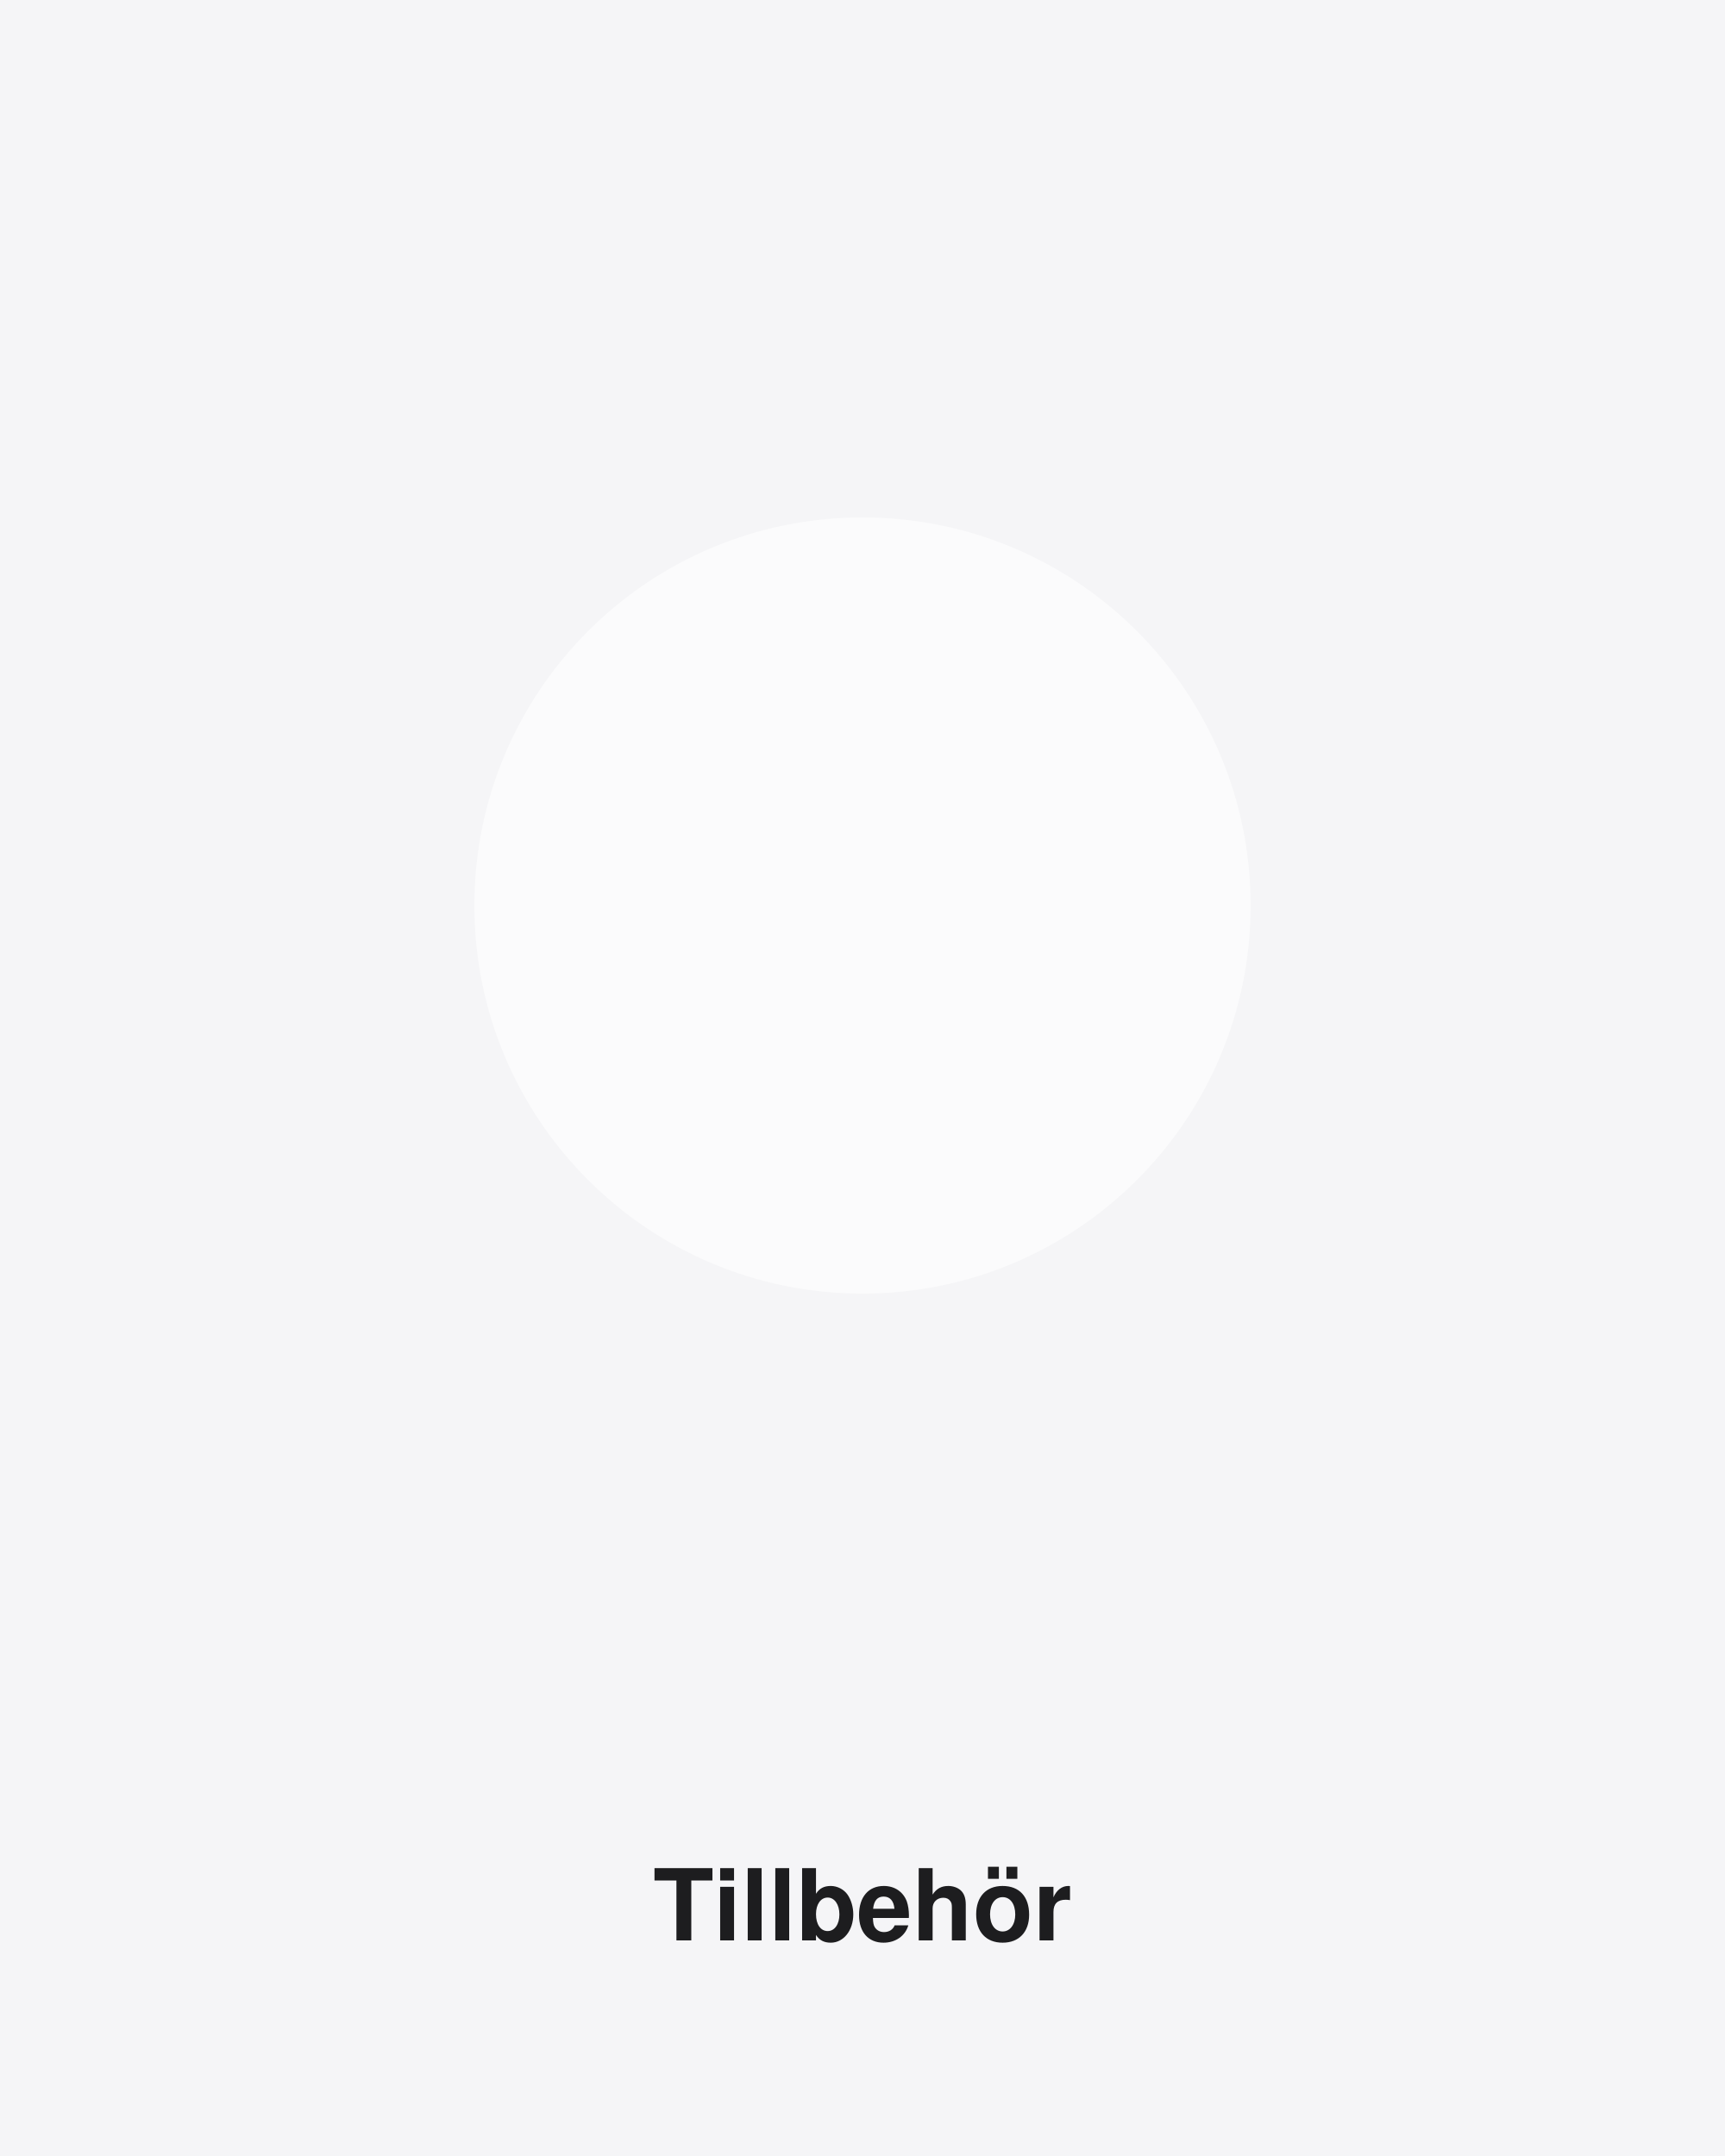
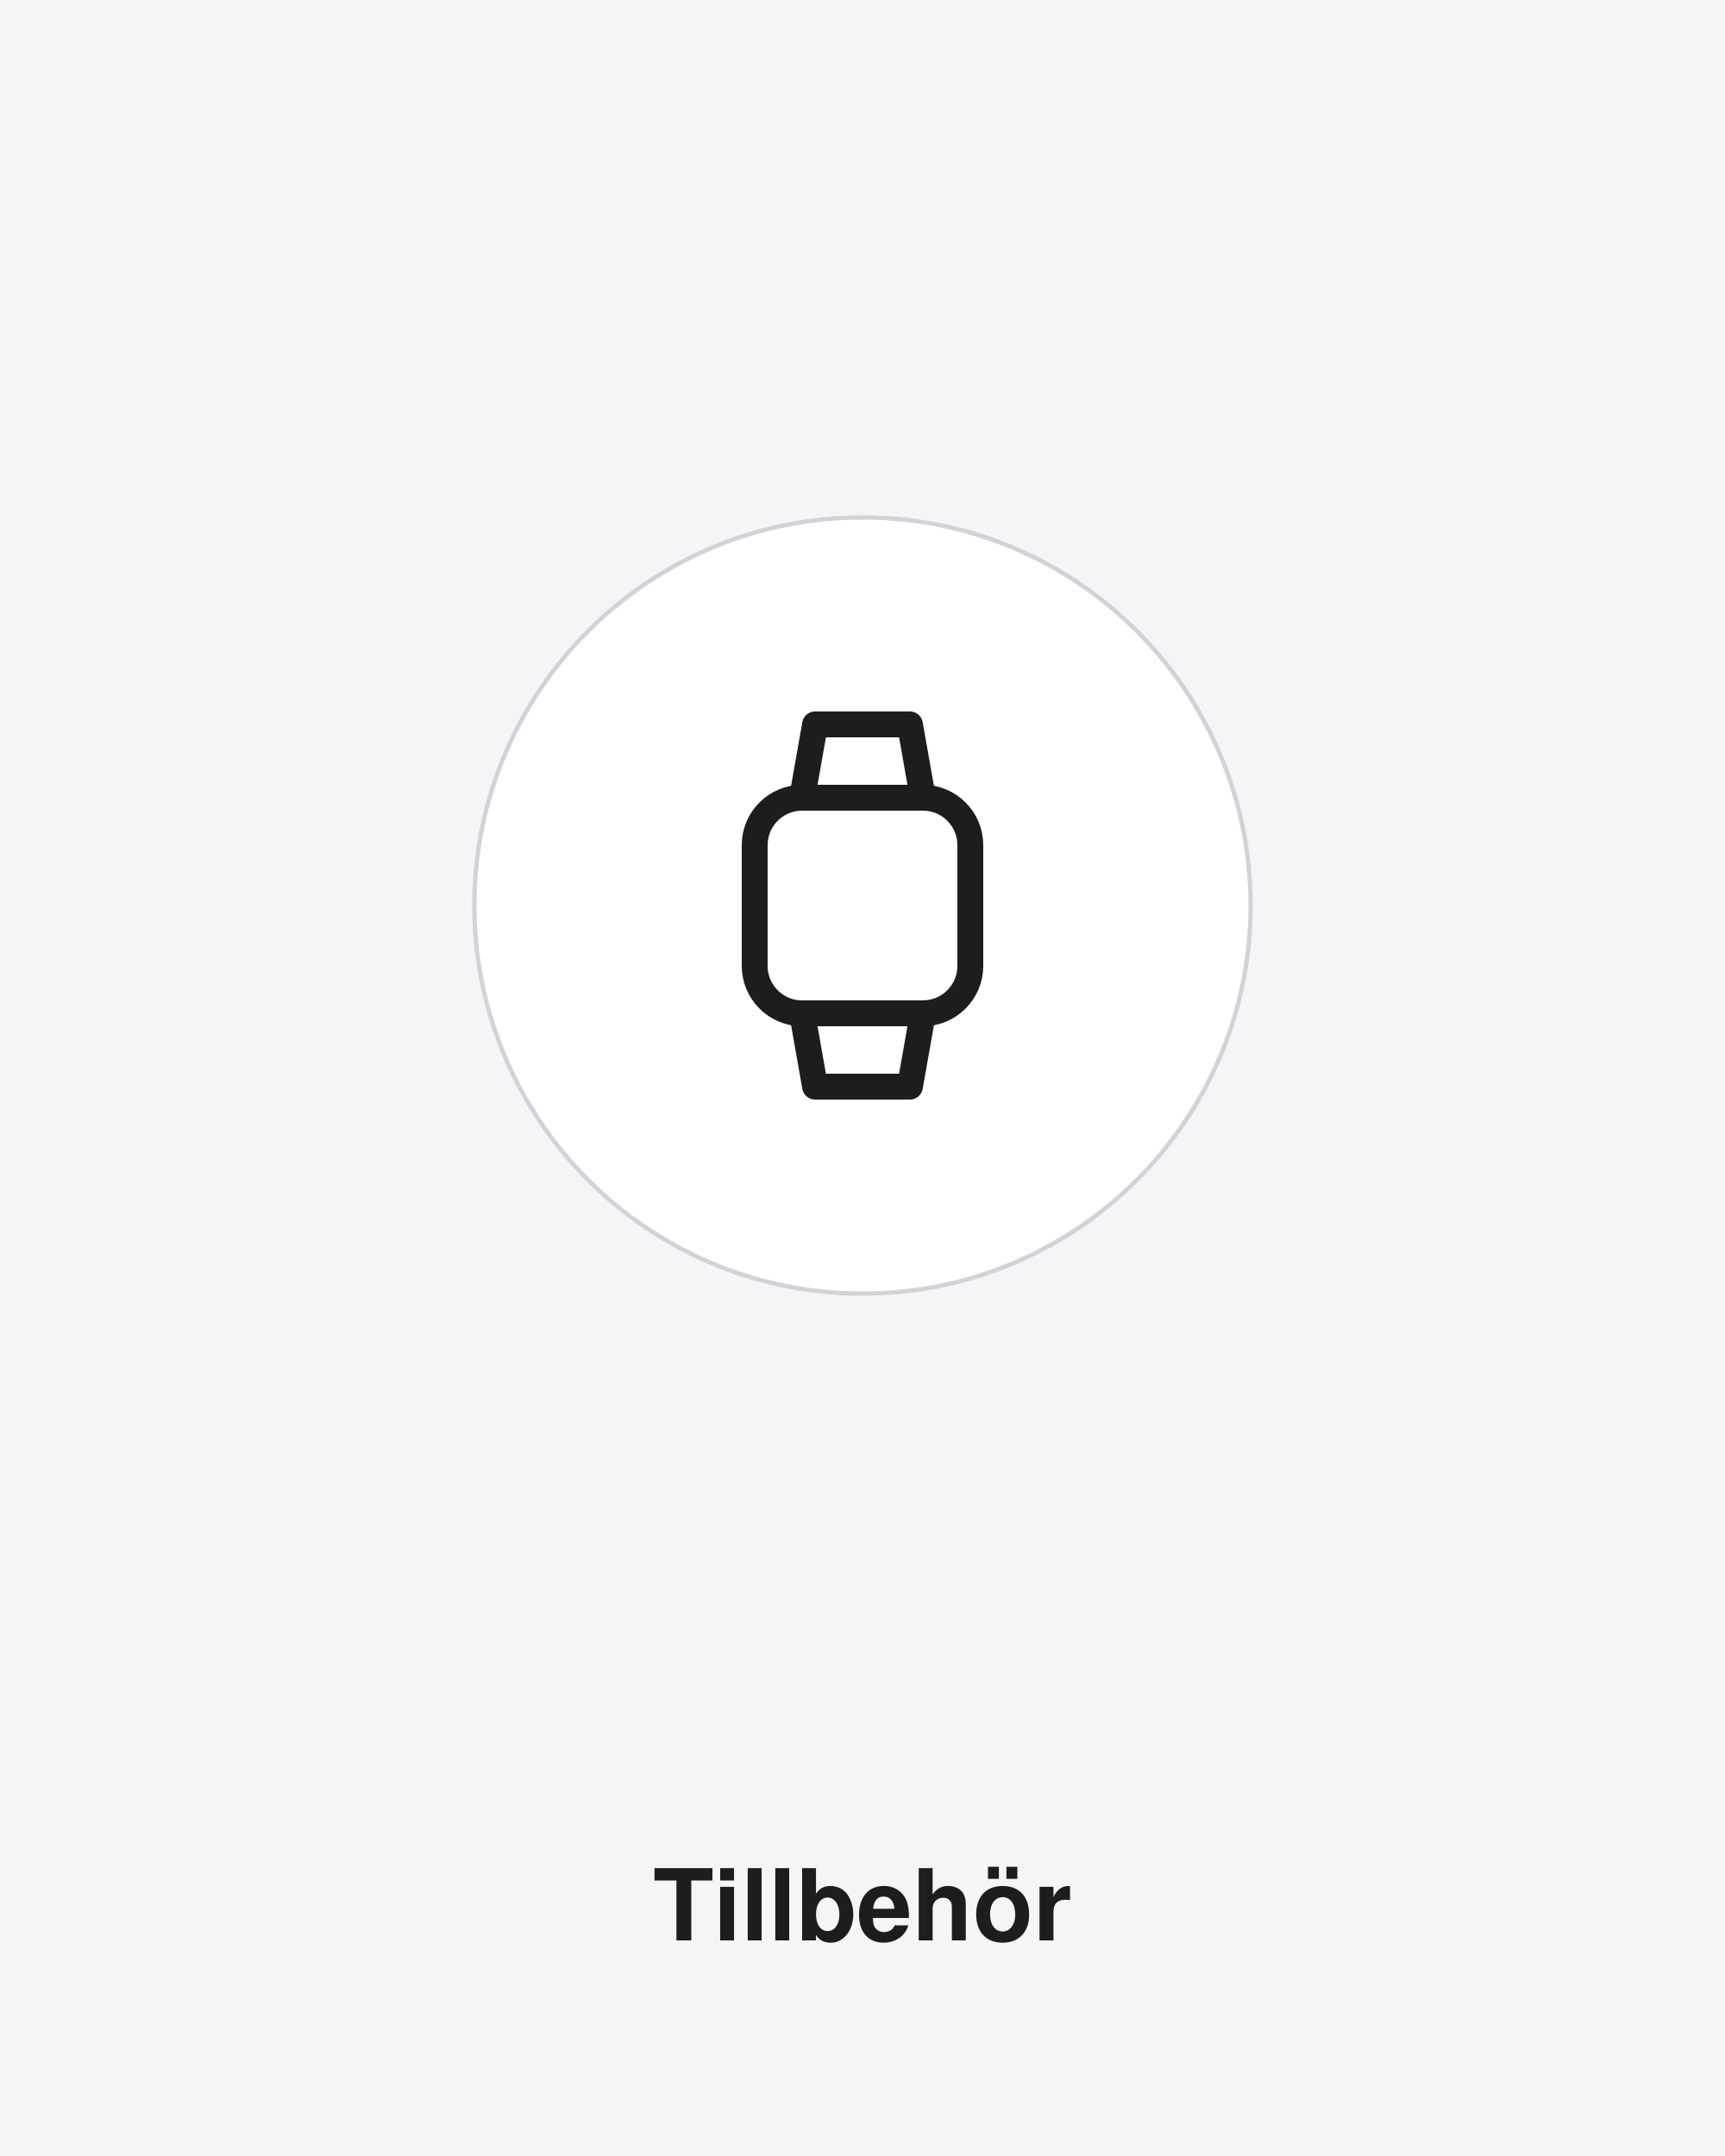
<svg xmlns="http://www.w3.org/2000/svg" viewBox="0 0 800 1000" width="800" height="1000">
  <rect width="800" height="1000" fill="#F5F5F7" />
-   <circle cx="400" cy="420" r="180" fill="#fff" opacity="0.6" />
+   <circle cx="400" cy="420" r="180" fill="#fff" />
+   <circle cx="400" cy="420" r="180" fill="none" stroke="#D2D2D7" stroke-width="2" />
+   <g fill="none" stroke="#1D1D1F" stroke-width="12" stroke-linecap="round" stroke-linejoin="round">
+     <rect x="350" y="370" width="100" height="100" rx="22" />
+     <path d="M372 370l6-34h44l6 34M372 470l6 34h44l6-34" />
+   </g>
  <text x="400" y="900" text-anchor="middle" font-family="-apple-system,Helvetica,Arial,sans-serif" font-size="46" font-weight="600" fill="#1D1D1F">Tillbehör</text>
</svg>
